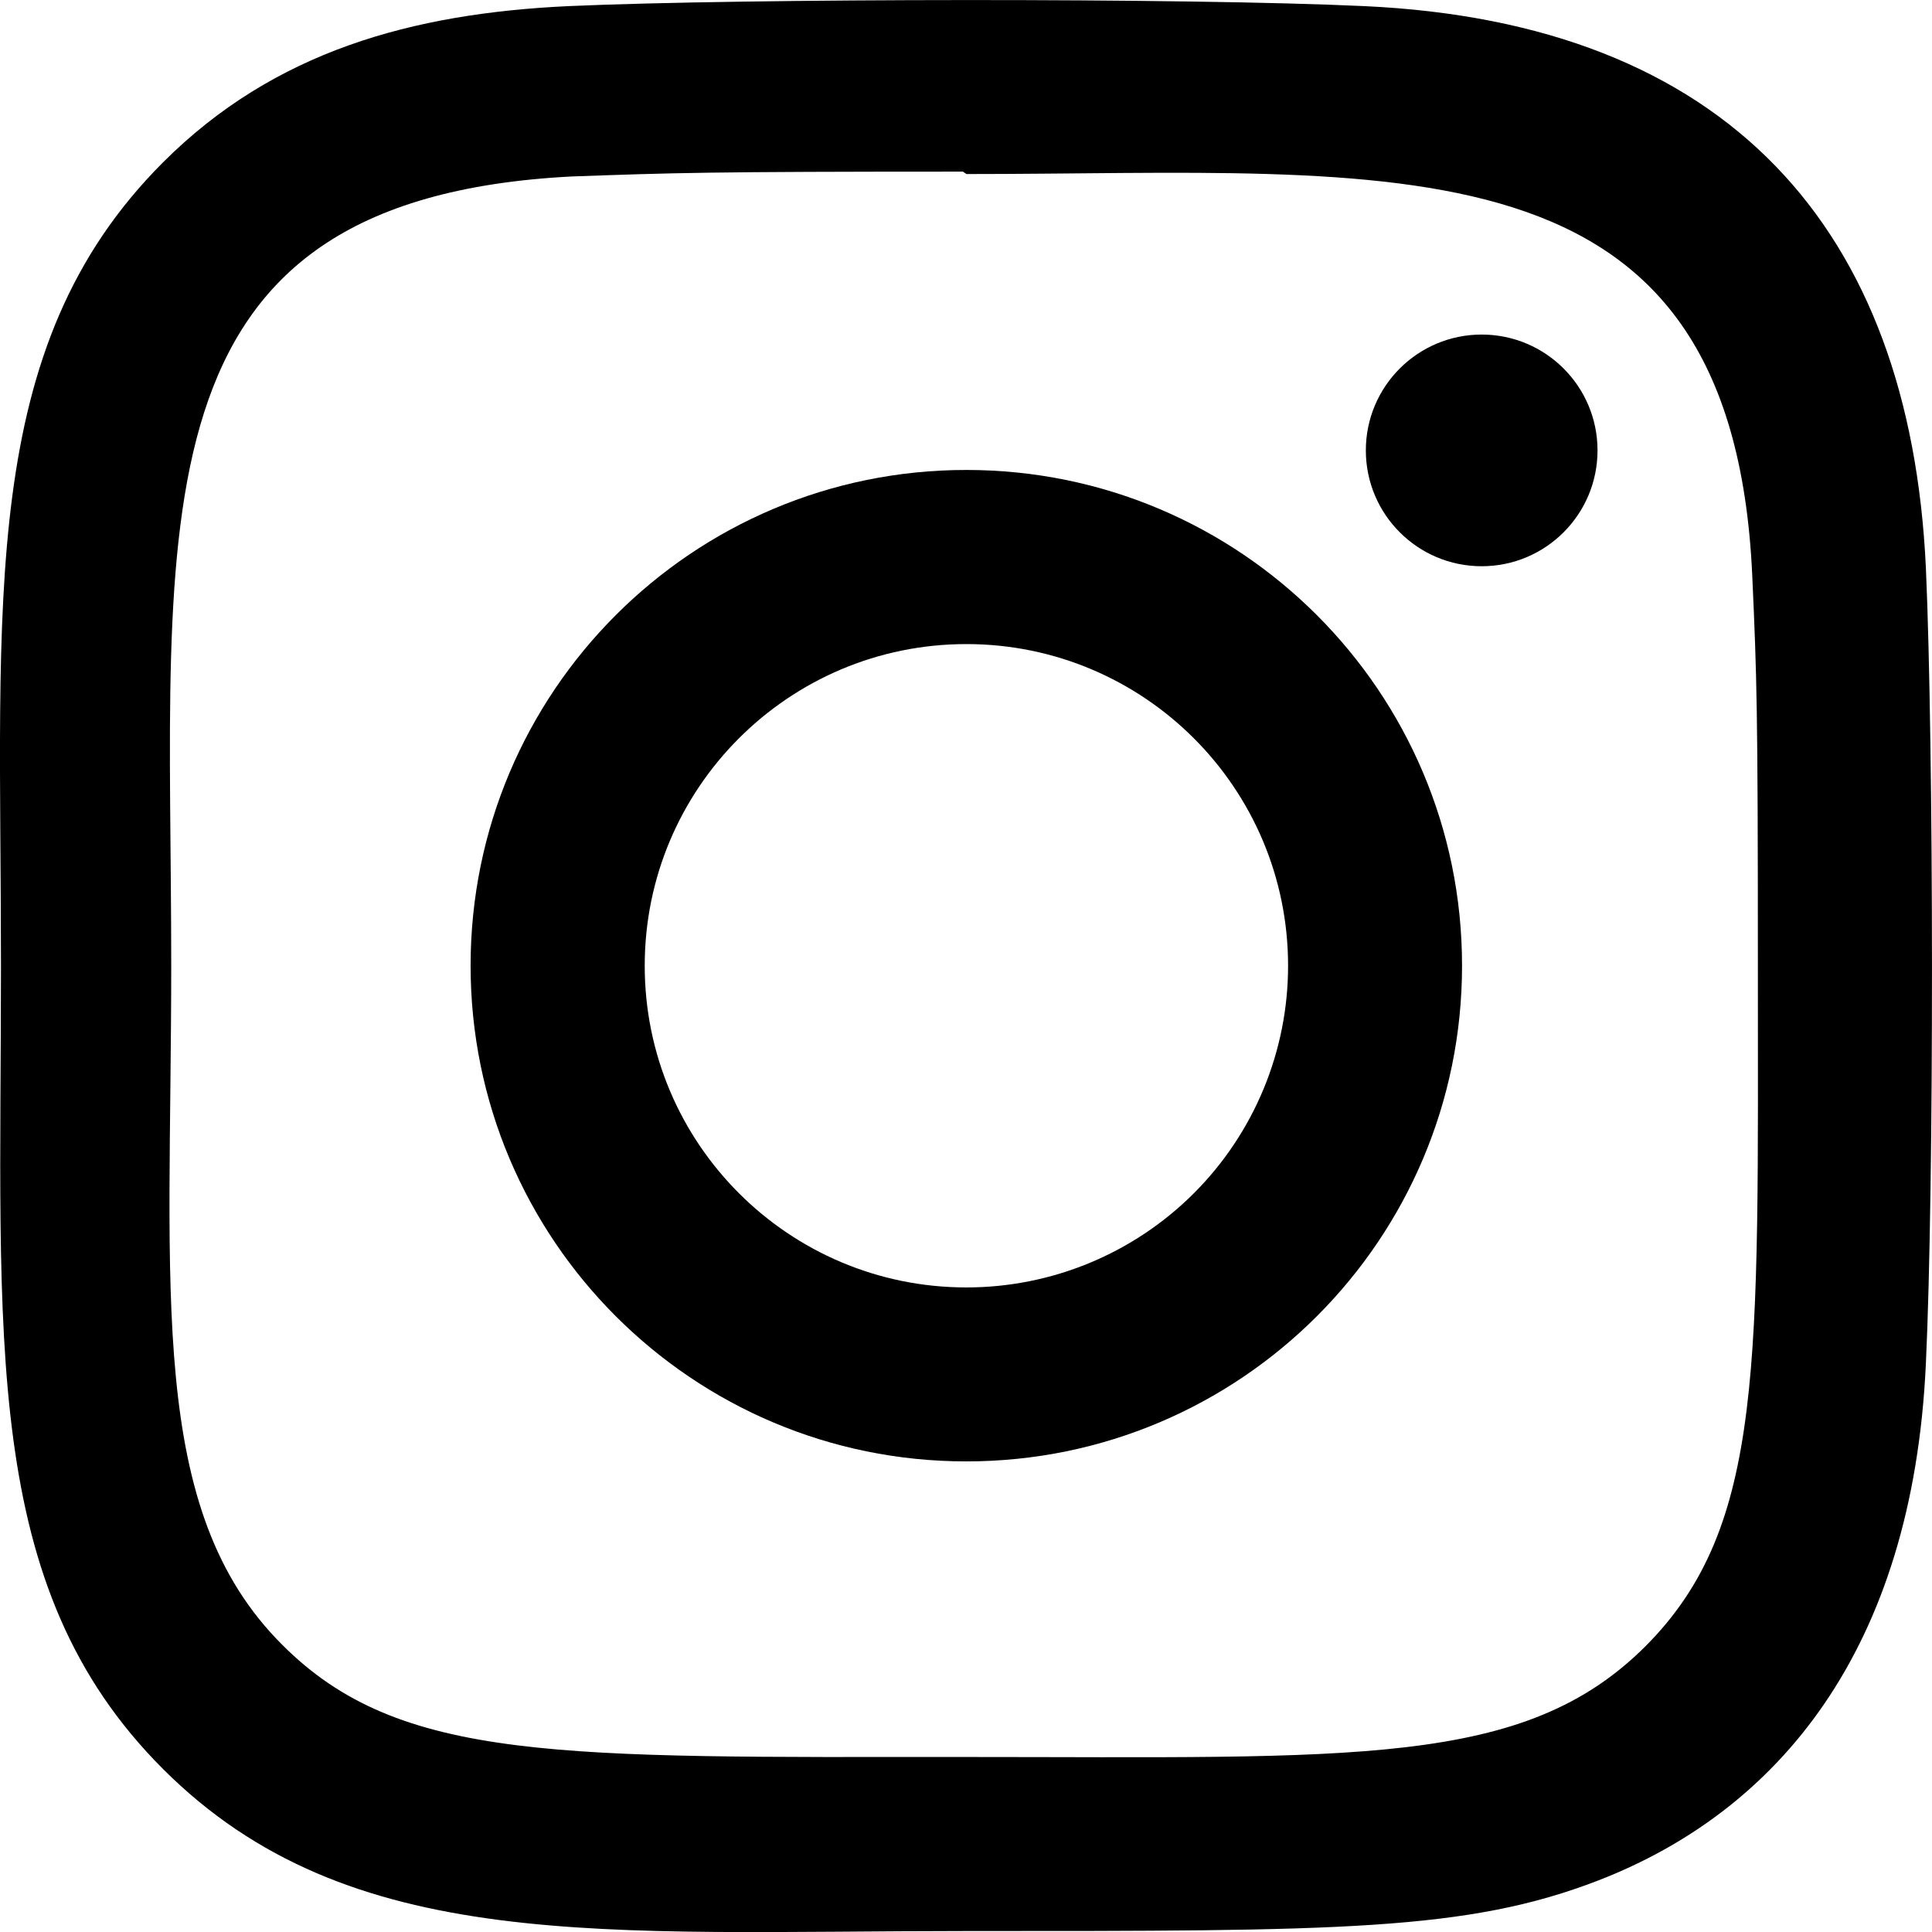
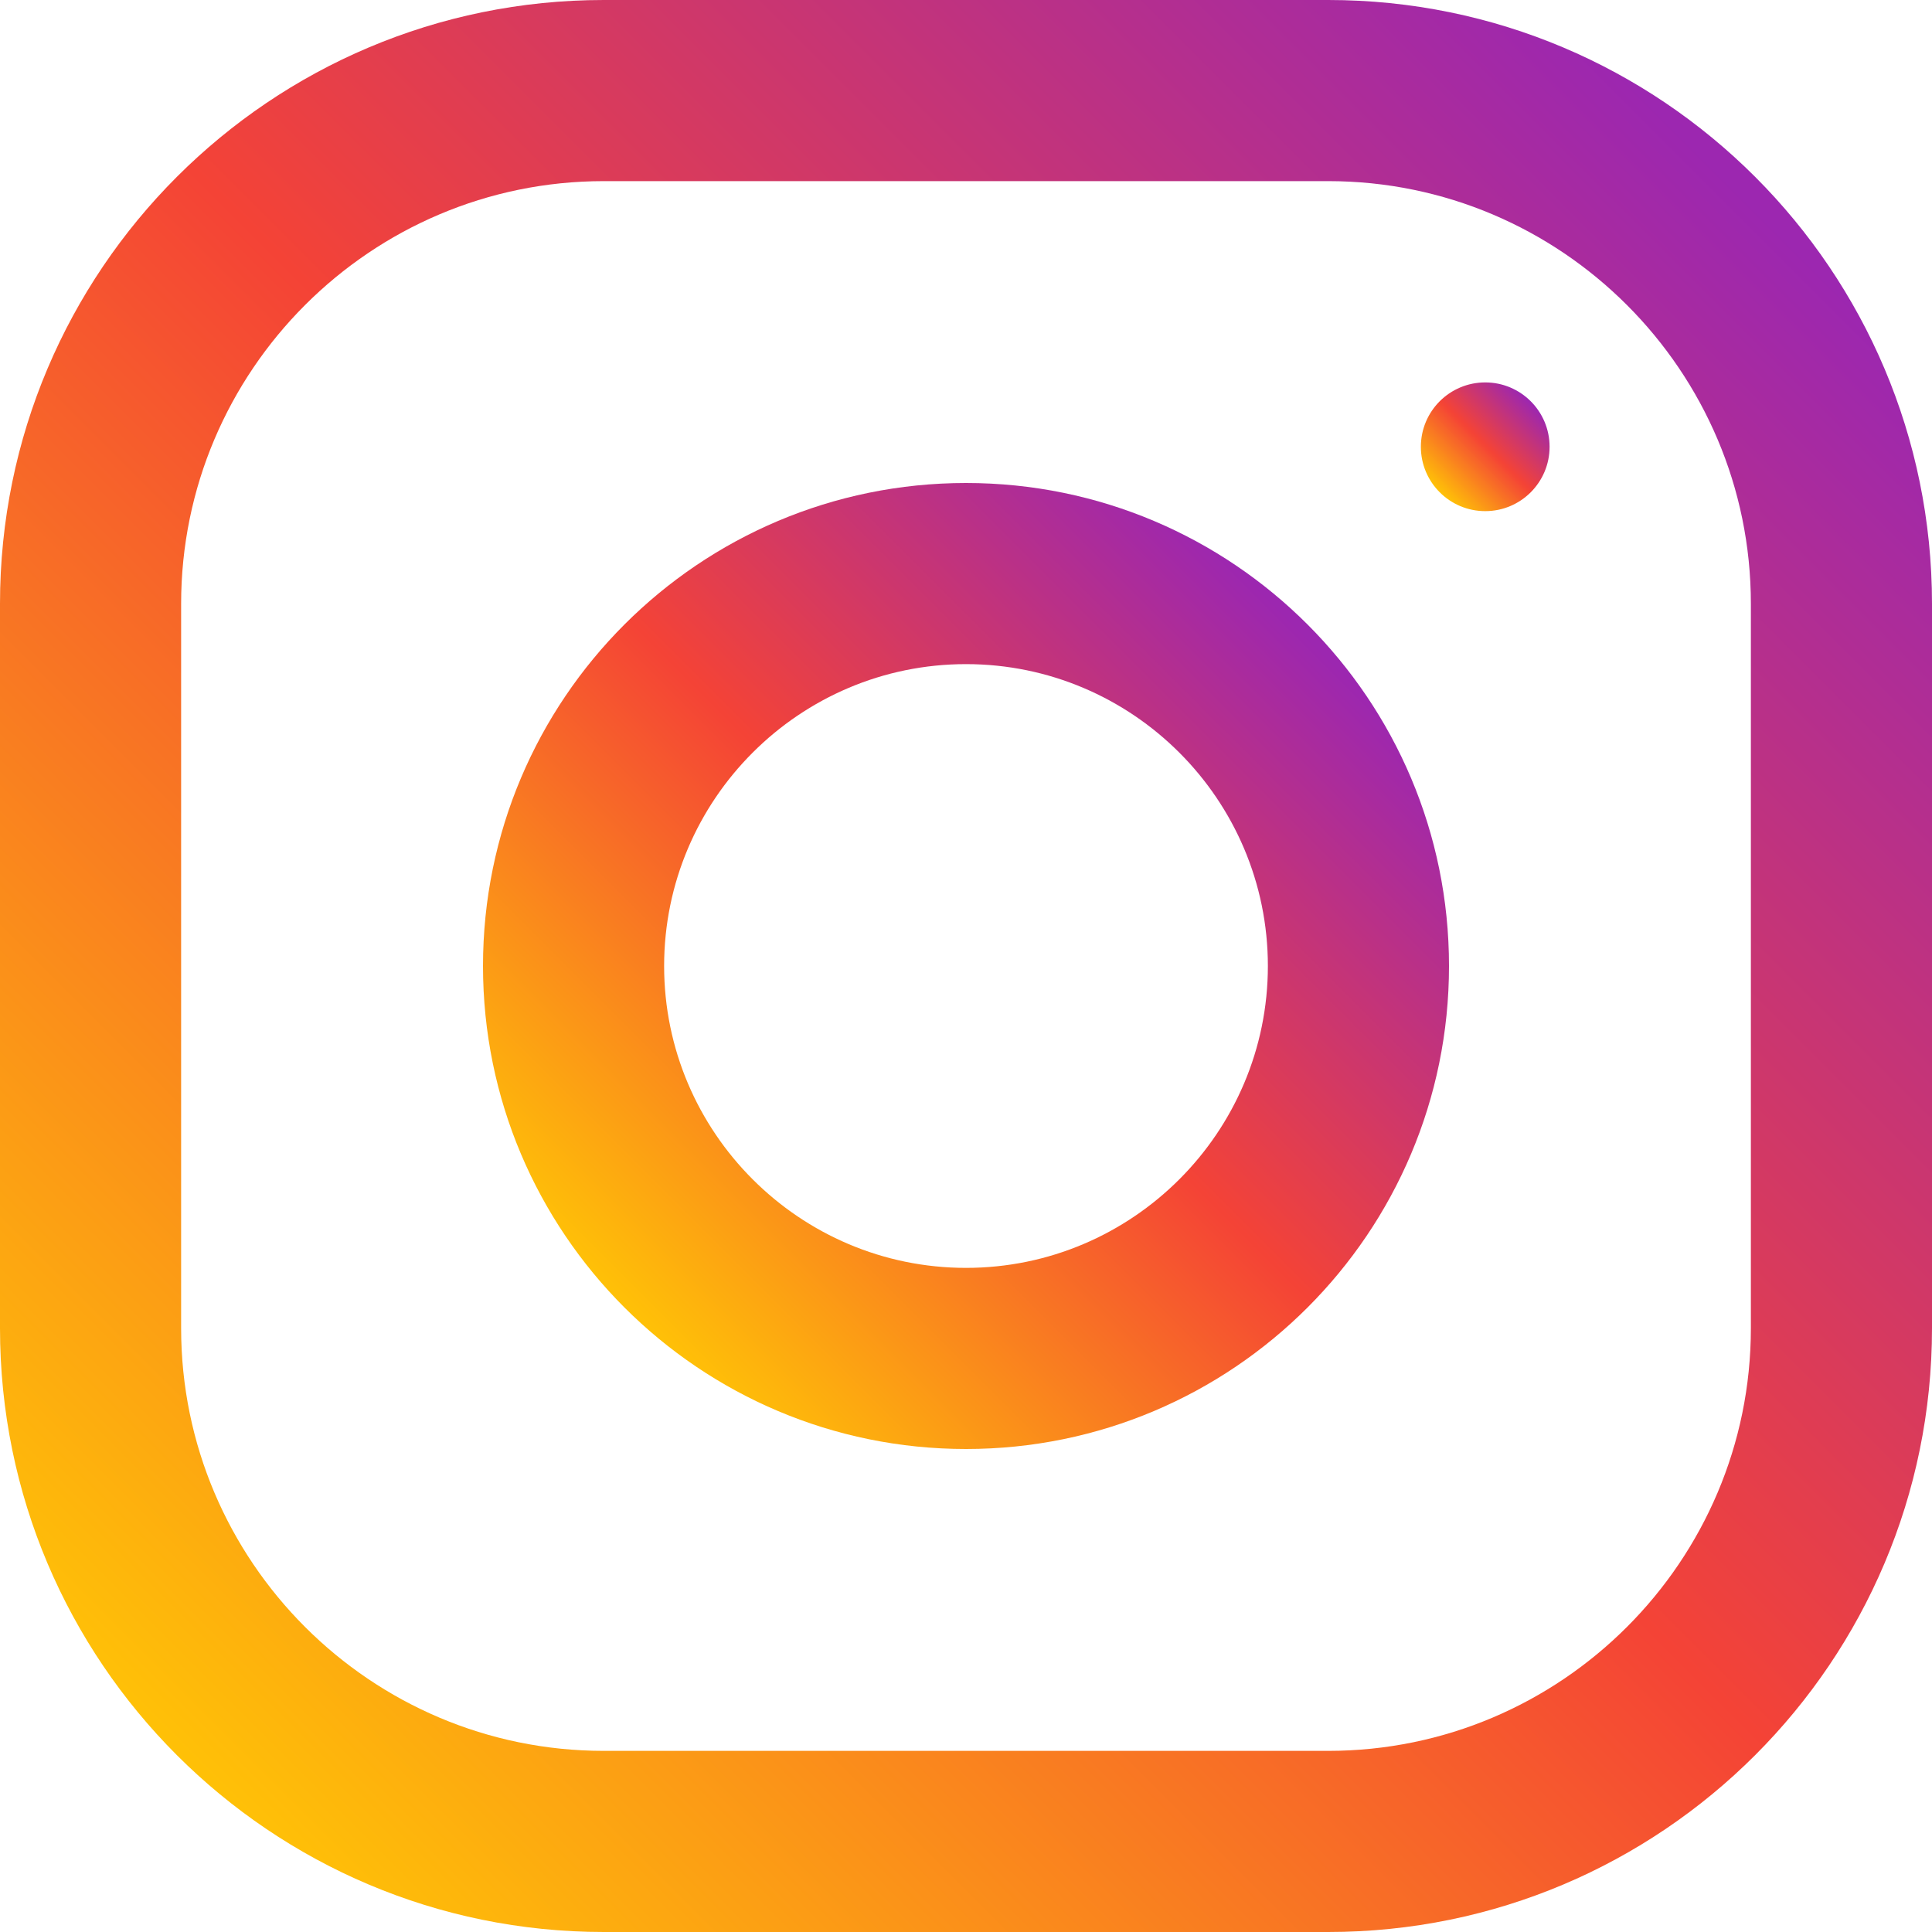
- <svg xmlns="http://www.w3.org/2000/svg" height="512" viewBox="0 0 24 24" width="512">
-   <path d="M12.004 5.838a6.157 6.157 0 00-6.158 6.158 6.157 6.157 0 006.158 6.158 6.157 6.157 0 006.158-6.158 6.157 6.157 0 00-6.158-6.158zm0 10.155a3.996 3.996 0 113.997-3.997 3.995 3.995 0 01-3.997 3.997z" />
-   <path d="M16.948.076c-2.208-.103-7.677-.098-9.887 0-1.942.091-3.655.56-5.036 1.941C-.283 4.325.012 7.435.012 11.996c0 4.668-.26 7.706 2.013 9.979 2.317 2.316 5.472 2.013 9.979 2.013 4.624 0 6.22.003 7.855-.63 2.223-.863 3.901-2.85 4.065-6.419.104-2.209.098-7.677 0-9.887-.198-4.213-2.459-6.768-6.976-6.976zm3.495 20.372c-1.513 1.513-3.612 1.378-8.468 1.378-5 0-7.005.074-8.468-1.393-1.685-1.677-1.38-4.37-1.38-8.453 0-5.525-.567-9.504 4.978-9.788 1.274-.045 1.649-.06 4.856-.06l.045.03c5.329 0 9.51-.558 9.761 4.986.057 1.265.07 1.645.07 4.847-.001 4.942.093 6.959-1.394 8.453z" />
-   <circle cx="18.406" cy="5.595" r="1.439" />
+ <svg xmlns="http://www.w3.org/2000/svg" viewBox="0 0 512 512">
+   <linearGradient id="a" gradientUnits="userSpaceOnUse" x1="-46.004" y1="634.121" x2="-32.933" y2="647.192" gradientTransform="matrix(32 0 0 -32 1519 20757)">
+     <stop offset="0" stop-color="#ffc107" />
+     <stop offset=".507" stop-color="#f44336" />
+     <stop offset=".99" stop-color="#9c27b0" />
+   </linearGradient>
+   <path fill="url(#a)" d="M352 0H160C71.648 0 0 71.648 0 160v192c0 88.352 71.648 160 160 160h192c88.352 0 160-71.648 160-160V160C512 71.648 440.352 0 352 0zm112 352c0 61.76-50.24 112-112 112H160c-61.76 0-112-50.24-112-112V160C48 98.24 98.24 48 160 48h192c61.76 0 112 50.24 112 112v192z" />
+   <linearGradient id="b" gradientUnits="userSpaceOnUse" x1="-42.297" y1="637.828" x2="-36.64" y2="643.485" gradientTransform="matrix(32 0 0 -32 1519 20757)">
+     <stop offset="0" stop-color="#ffc107" />
+     <stop offset=".507" stop-color="#f44336" />
+     <stop offset=".99" stop-color="#9c27b0" />
+   </linearGradient>
+   <path fill="url(#b)" d="M256 128c-70.688 0-128 57.312-128 128s57.312 128 128 128 128-57.312 128-128-57.312-128-128-128zm0 208c-44.096 0-80-35.904-80-80 0-44.128 35.904-80 80-80s80 35.872 80 80c0 44.096-35.904 80-80 80z" />
+   <linearGradient id="c" gradientUnits="userSpaceOnUse" x1="-35.546" y1="644.579" x2="-34.792" y2="645.333" gradientTransform="matrix(32 0 0 -32 1519 20757)">
+     <stop offset="0" stop-color="#ffc107" />
+     <stop offset=".507" stop-color="#f44336" />
+     <stop offset=".99" stop-color="#9c27b0" />
+   </linearGradient>
+   <circle fill="url(#c)" cx="393.6" cy="118.4" r="17.056" />
</svg>
